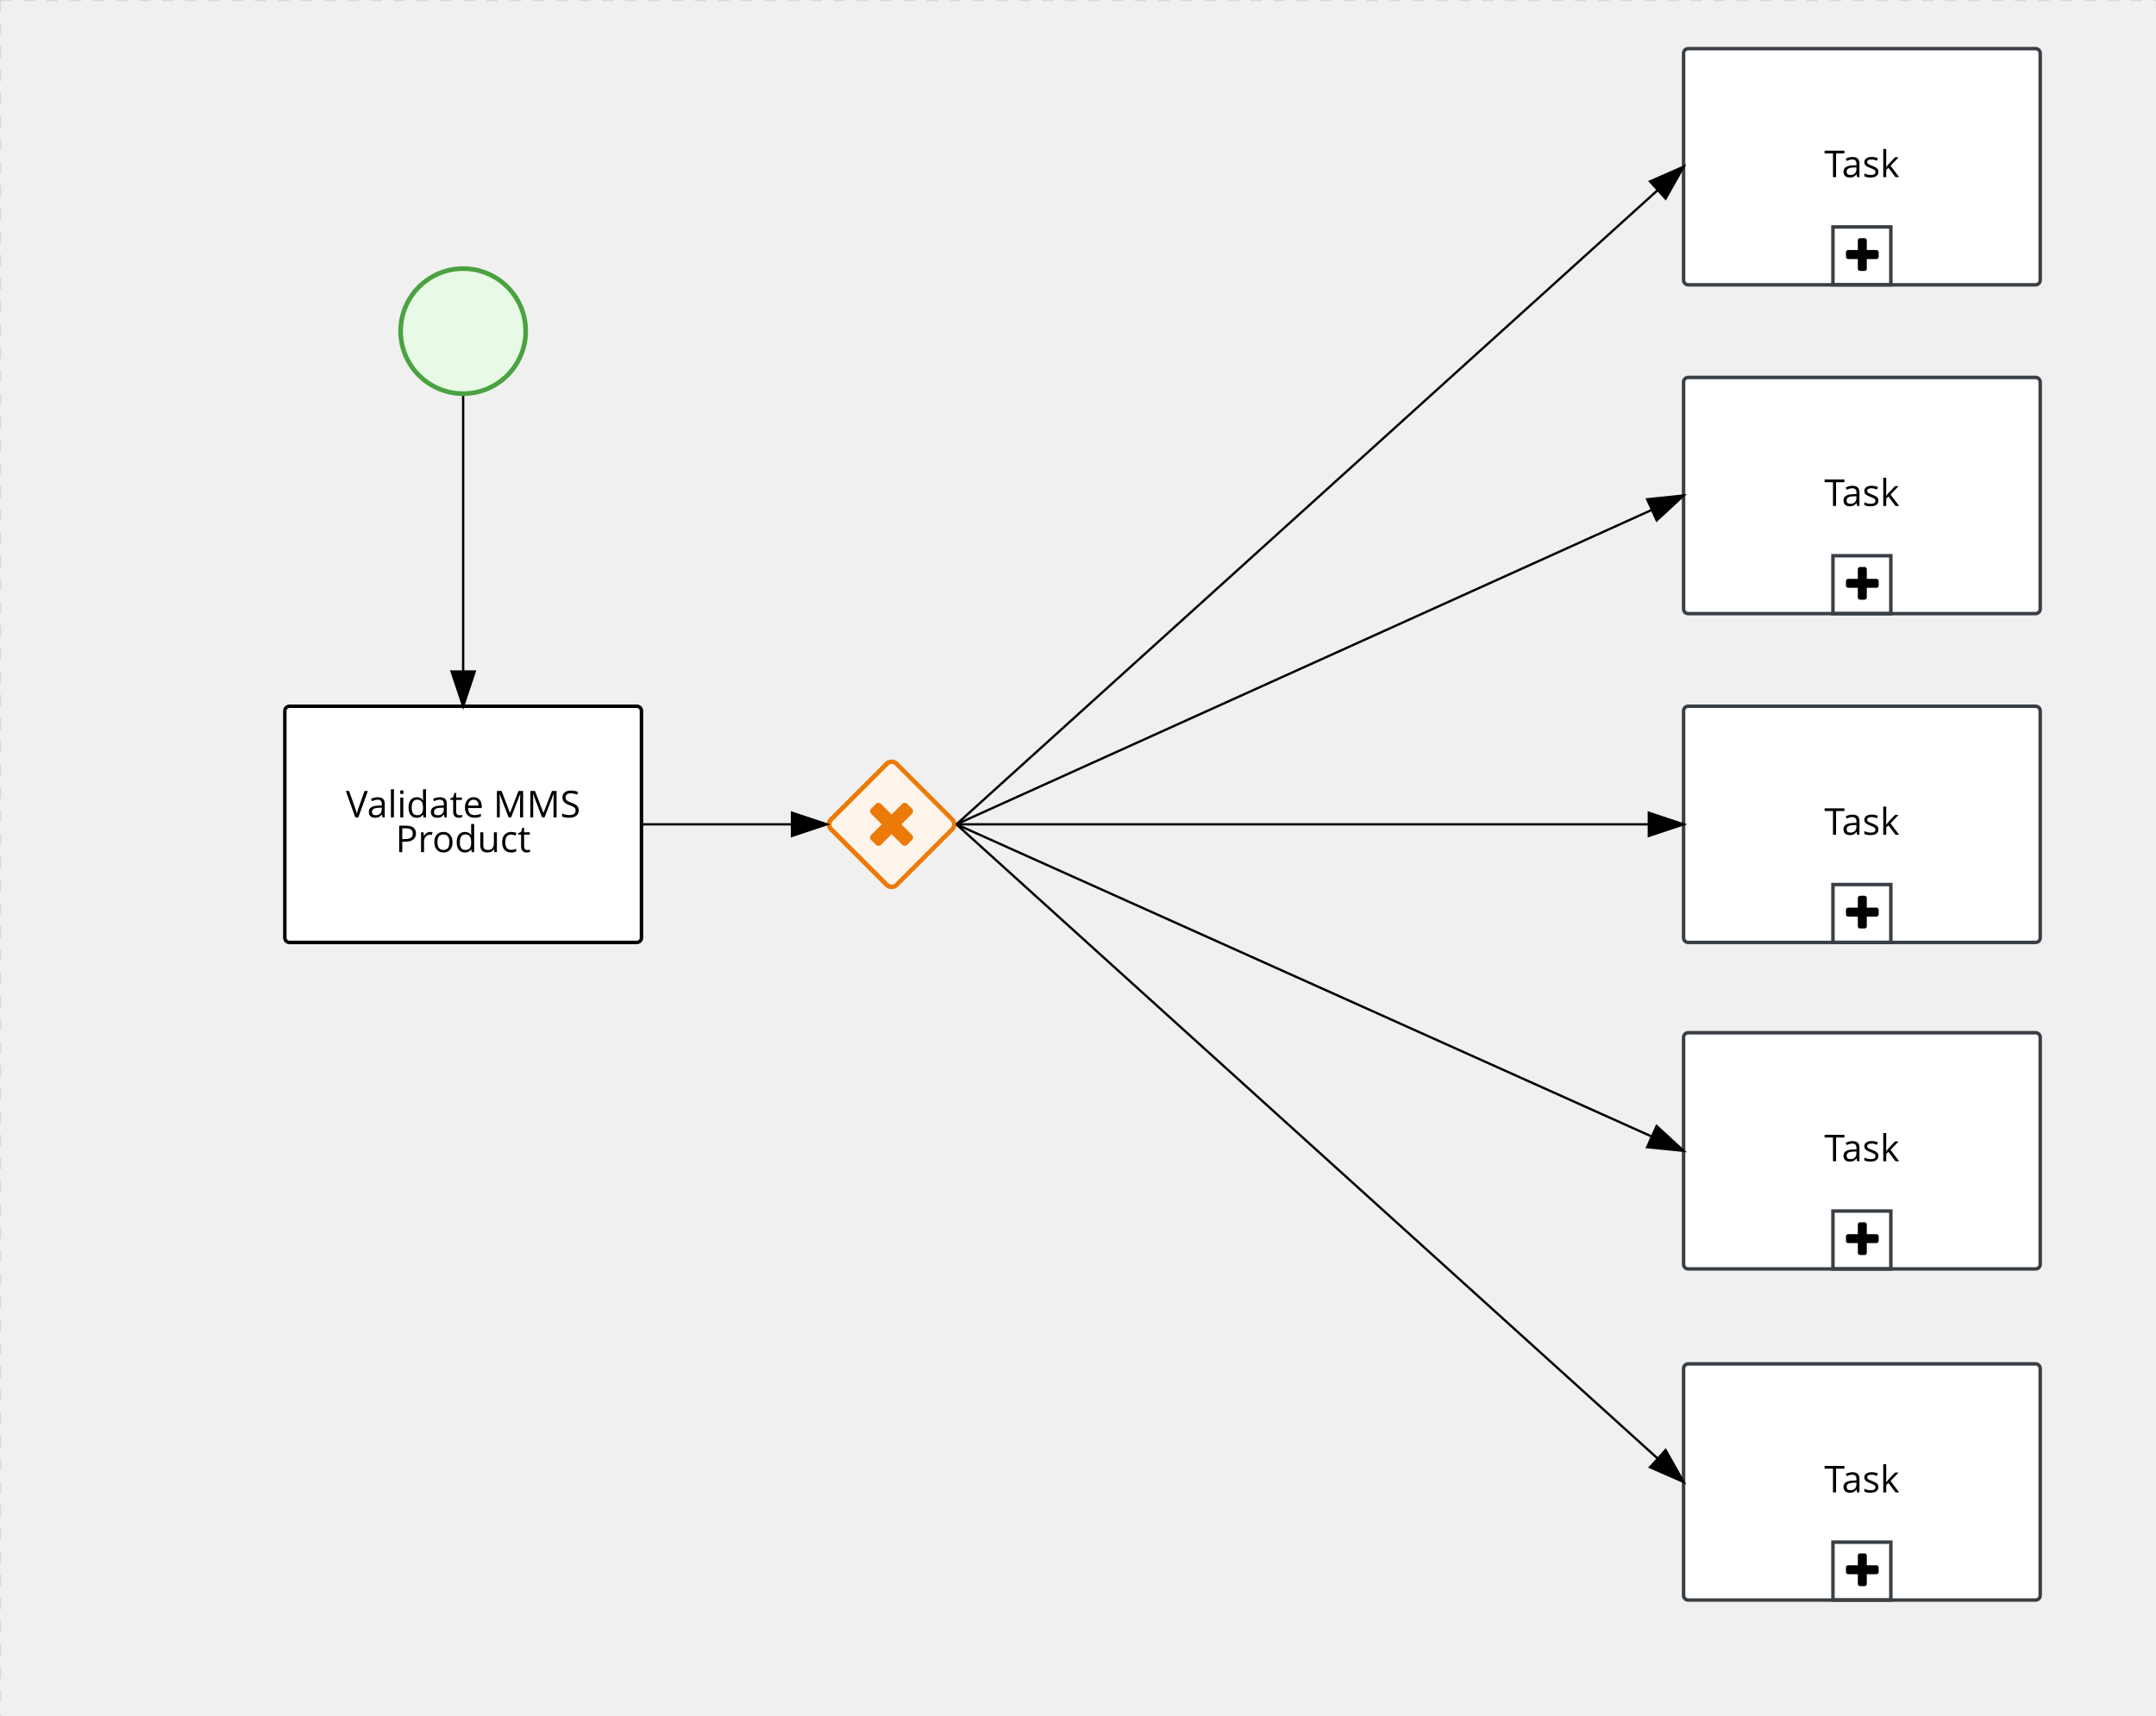
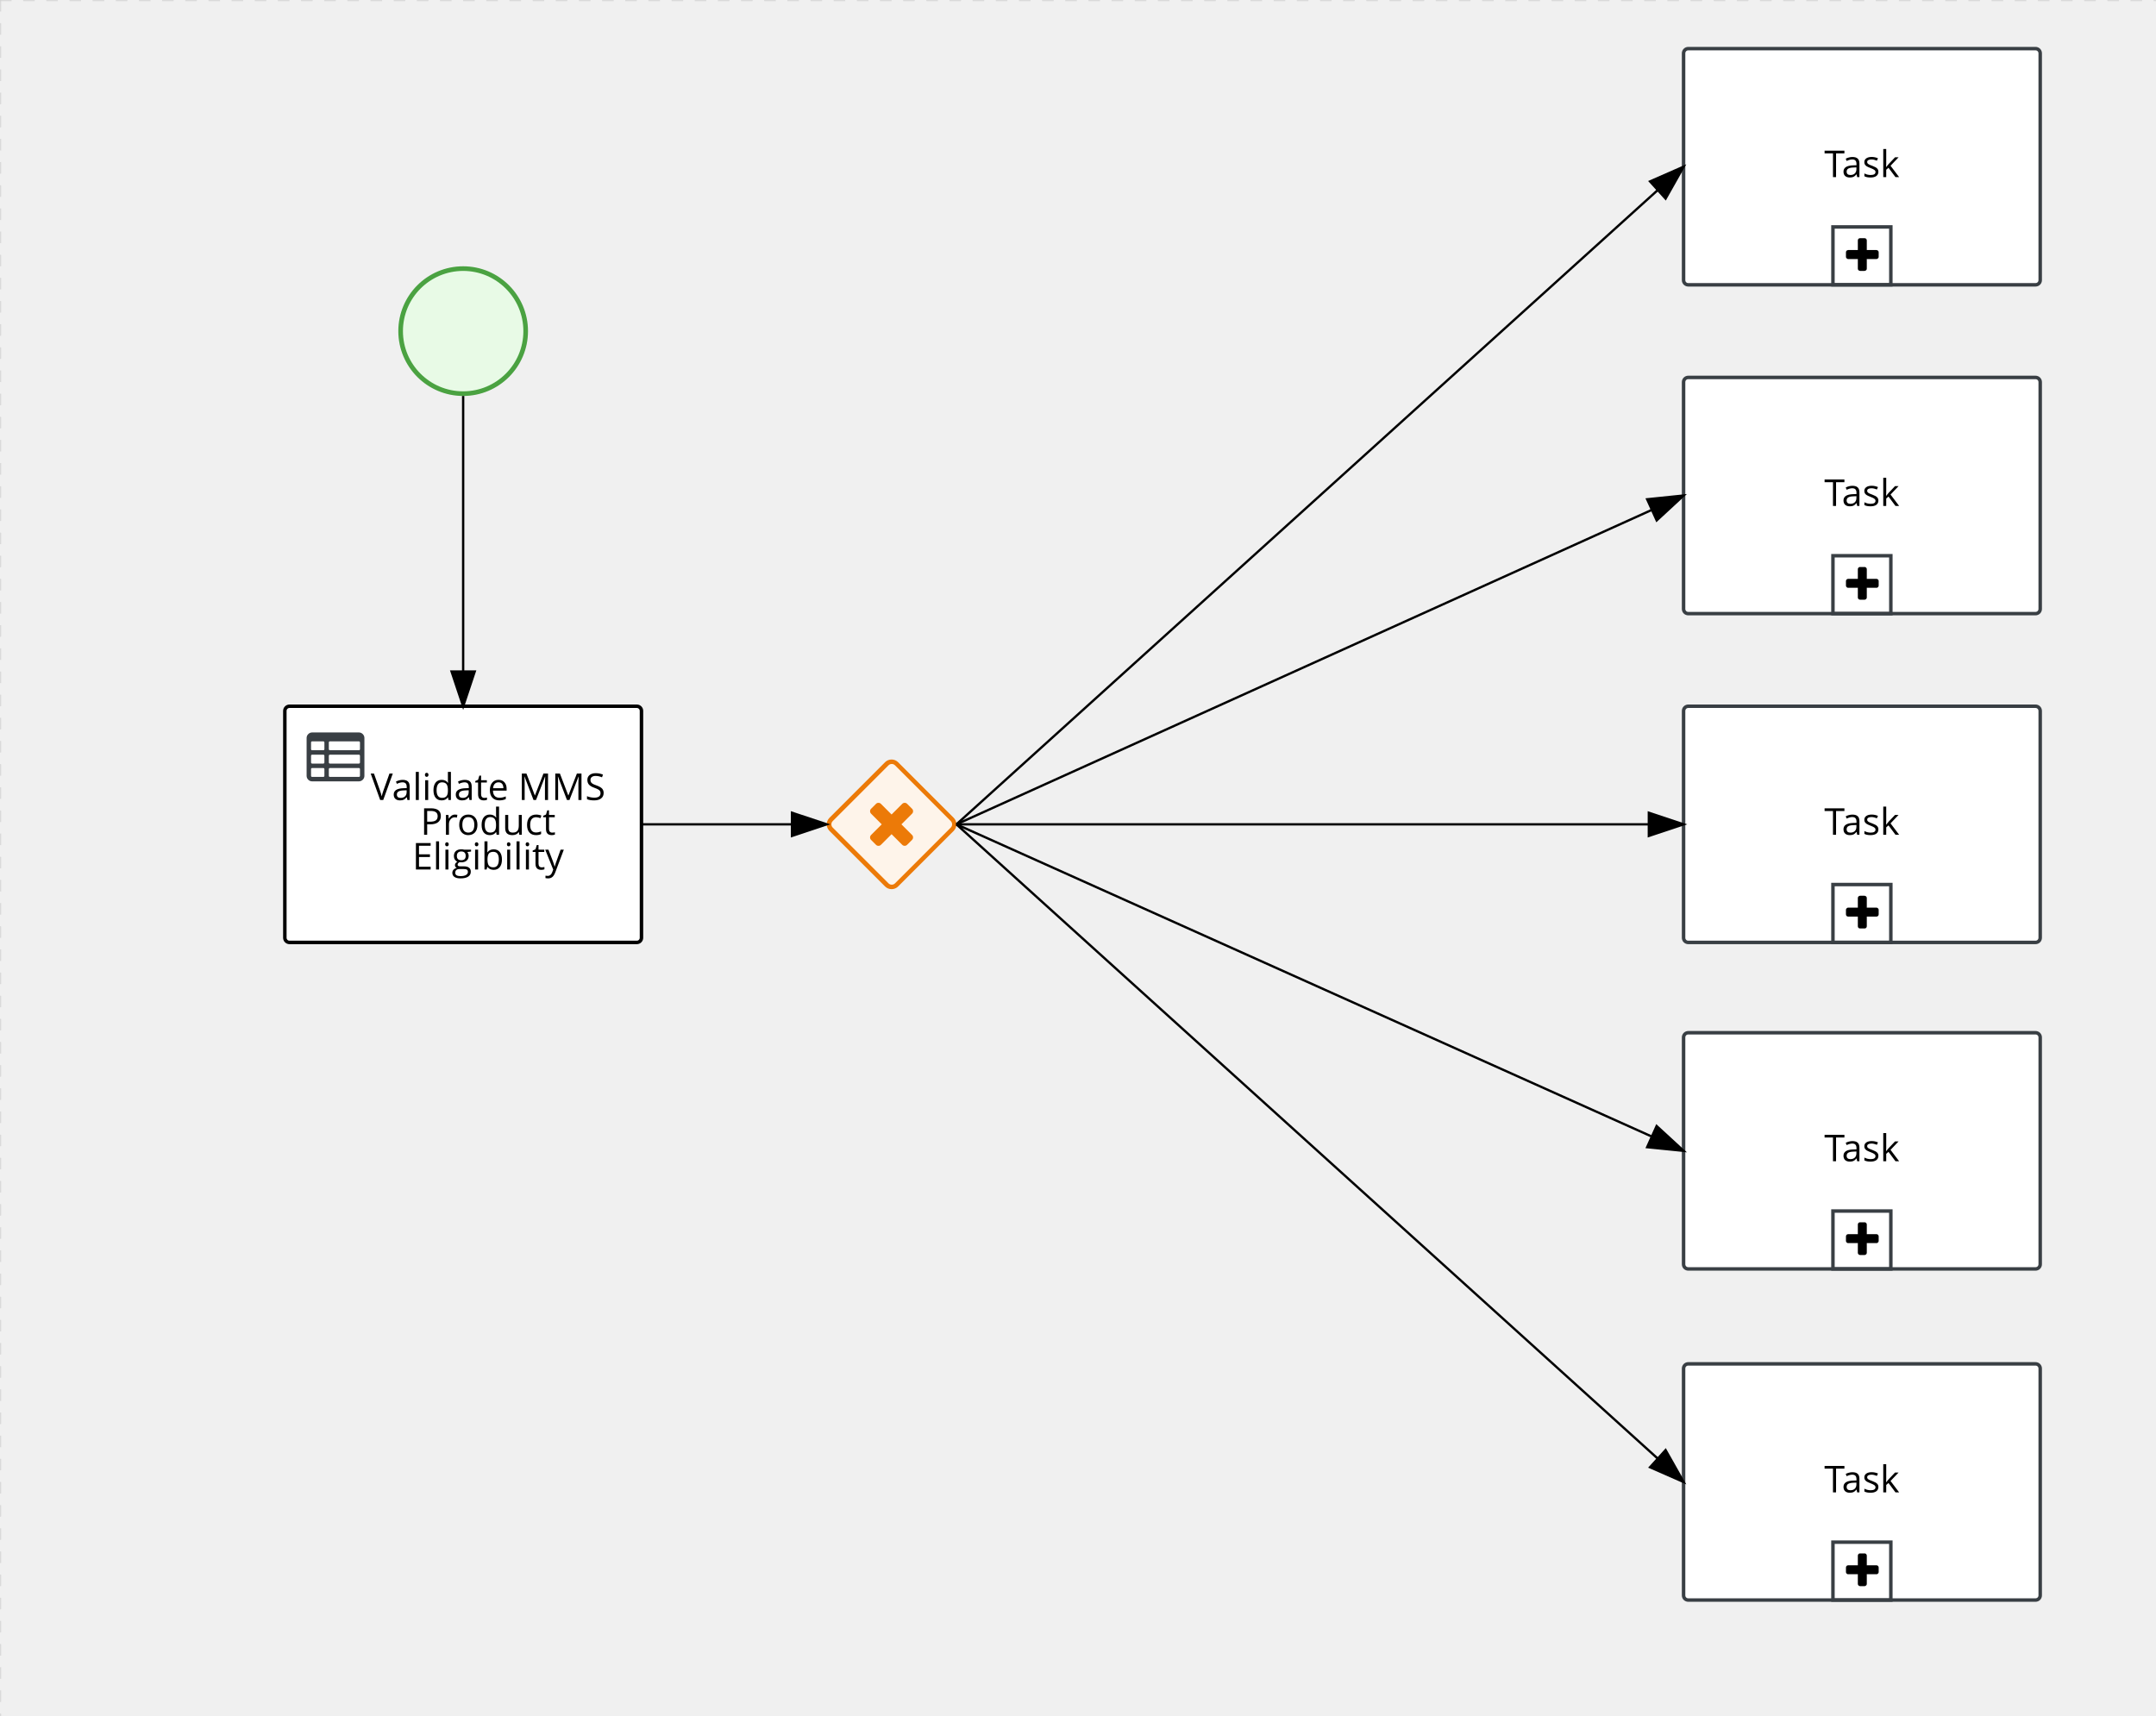
<svg xmlns="http://www.w3.org/2000/svg" version="1.1" width="931" height="741" viewBox="0 0 931 741">
  <defs />
  <g transform="matrix(1,0,0,1,0,0)">
    <g>
      <g>
        <g>
          <path fill="none" stroke="#d3d3d3" paint-order="fill stroke markers" d=" M 0 0 L 1200 0" stroke-miterlimit="10" stroke-opacity="0.8" stroke-dasharray="5" />
        </g>
        <g>
          <path fill="none" stroke="#d3d3d3" paint-order="fill stroke markers" d=" M 0 0 L 0 800" stroke-miterlimit="10" stroke-opacity="0.8" stroke-dasharray="5" />
        </g>
      </g>
      <g id="_A76799DD-3ED7-49B2-B6CB-41794F697E5E" bpmn2nodeid="_A76799DD-3ED7-49B2-B6CB-41794F697E5E" transform="matrix(1,0,0,1,727,589)">
        <g>
          <path fill="none" stroke="none" />
        </g>
        <g transform="matrix(1,0,0,1,0,0)">
          <path fill="#ffffff" stroke="none" id="_A76799DD-3ED7-49B2-B6CB-41794F697E5E?shapeType=BACKGROUND" paint-order="stroke fill markers" d=" M 2 0 L 152 0 L 152 0 A 2 2 0 0 1 154 2 L 154 100 L 154 100 A 2 2 0 0 1 152 102 L 2 102 L 2 102 A 2 2 0 0 1 0 100 L 0 2 L 0 2 A 2 2 0 0 1 2 0 Z" />
        </g>
        <g transform="matrix(1,0,0,1,0,0)">
-           <path fill="none" stroke="rgb(57,63,68)" id="_A76799DD-3ED7-49B2-B6CB-41794F697E5E?shapeType=BORDER&amp;renderType=STROKE" paint-order="fill stroke markers" d=" M 2 0 L 152 0 L 152 0 A 2 2 0 0 1 154 2 L 154 100 L 154 100 A 2 2 0 0 1 152 102 L 2 102 L 2 102 A 2 2 0 0 1 0 100 L 0 2 L 0 2 A 2 2 0 0 1 2 0 Z" stroke-miterlimit="10" stroke-width="1.5" stroke-dasharray="" />
+           <path fill="none" stroke="#393f44" id="_A76799DD-3ED7-49B2-B6CB-41794F697E5E?shapeType=BORDER&amp;renderType=STROKE" paint-order="fill stroke markers" d=" M 2 0 L 152 0 L 152 0 A 2 2 0 0 1 154 2 L 154 100 L 154 100 A 2 2 0 0 1 152 102 L 2 102 L 2 102 A 2 2 0 0 1 0 100 L 0 2 L 0 2 A 2 2 0 0 1 2 0 Z" stroke-miterlimit="10" stroke-width="1.5" stroke-dasharray="" />
        </g>
        <g transform="matrix(1,0,0,1,1.5,11)">
          <g transform="matrix(1,0,0,1,0,0)">
            <g transform="matrix(1,0,0,1,63,66)">
              <path fill="none" stroke="#393f44" id="_A76799DD-3ED7-49B2-B6CB-41794F697E5Eundefined" paint-order="fill stroke markers" d=" M 0 0 L 25 0 L 25 25 L 0 25 L 0 0 Z Z" stroke-miterlimit="10" stroke-width="1.5" stroke-dasharray="" />
            </g>
            <g transform="matrix(0.04,0,0,0.04,68.64,69.6)">
              <path fill="#000000" stroke="#000000" id="_A76799DD-3ED7-49B2-B6CB-41794F697E5Eundefined" paint-order="fill stroke markers" d=" M 0 0 M 352 184 L 352 232 C 352 238.7 349.7 244.3 345 249 C 340.3 253.7 334.7 256 328 256 L 224 256 L 224 360 C 224 366.7 221.7 372.3 217 377 C 212.3 381.7 206.7 384 200 384 L 152 384 C 145.3 384 139.7 381.7 135 377 C 130.3 372.3 128 366.7 128 360 L 128 256 L 24 256 C 17.3 256 11.7 253.7 7 249 C 2.3 244.3 0 238.7 0 232 L 0 184 C 0 177.3 2.3 171.7 7 167 C 11.7 162.3 17.3 160 24 160 L 128 160 L 128 56 C 128 49.3 130.3 43.7 135 39 C 139.7 34.3 145.3 32 152 32 L 200 32 C 206.7 32 212.3 34.3 217 39 C 221.7 43.7 224 49.3 224 56 L 224 160 L 328 160 C 334.7 160 340.3 162.3 345 167 C 349.7 171.7 352 177.3 352 184 Z" stroke-miterlimit="10" stroke-dasharray="" />
            </g>
          </g>
        </g>
        <g transform="matrix(1,0,0,1,13.32,11)">
          <g transform="matrix(1,0,0,1,0,0)">
            <g transform="matrix(1,0,0,1,63,66)">
              <path fill="none" stroke="none" />
            </g>
            <g transform="matrix(0.04,0,0,0.04,68.64,69.6)">
              <path fill="none" stroke="none" />
            </g>
            <g transform="matrix(0.04,0,0,0.04,40.32,71.04)">
              <path fill="none" stroke="none" />
            </g>
            <g transform="matrix(0.04,0,0,0.04,39.36,72)">
              <path fill="none" stroke="none" />
            </g>
          </g>
        </g>
        <g transform="matrix(1,0,0,1,60.75,43.5)">
          <text fill="#000000" stroke="none" font-family="Open Sans" font-size="12pt" font-style="normal" font-weight="normal" text-decoration="normal" x="16.25" y="12" text-anchor="middle" dominant-baseline="alphabetic">Task</text>
        </g>
      </g>
      <g id="_72A694A1-276A-4D4A-A36B-1D5929B8A58D" bpmn2nodeid="_72A694A1-276A-4D4A-A36B-1D5929B8A58D" transform="matrix(1,0,0,1,727,305)">
        <g>
          <path fill="none" stroke="none" />
        </g>
        <g transform="matrix(1,0,0,1,0,0)">
          <path fill="#ffffff" stroke="none" id="_72A694A1-276A-4D4A-A36B-1D5929B8A58D?shapeType=BACKGROUND" paint-order="stroke fill markers" d=" M 2 0 L 152 0 L 152 0 A 2 2 0 0 1 154 2 L 154 100 L 154 100 A 2 2 0 0 1 152 102 L 2 102 L 2 102 A 2 2 0 0 1 0 100 L 0 2 L 0 2 A 2 2 0 0 1 2 0 Z" />
        </g>
        <g transform="matrix(1,0,0,1,0,0)">
-           <path fill="none" stroke="rgb(57,63,68)" id="_72A694A1-276A-4D4A-A36B-1D5929B8A58D?shapeType=BORDER&amp;renderType=STROKE" paint-order="fill stroke markers" d=" M 2 0 L 152 0 L 152 0 A 2 2 0 0 1 154 2 L 154 100 L 154 100 A 2 2 0 0 1 152 102 L 2 102 L 2 102 A 2 2 0 0 1 0 100 L 0 2 L 0 2 A 2 2 0 0 1 2 0 Z" stroke-miterlimit="10" stroke-width="1.5" stroke-dasharray="" />
+           <path fill="none" stroke="#393f44" id="_72A694A1-276A-4D4A-A36B-1D5929B8A58D?shapeType=BORDER&amp;renderType=STROKE" paint-order="fill stroke markers" d=" M 2 0 L 152 0 L 152 0 A 2 2 0 0 1 154 2 L 154 100 L 154 100 A 2 2 0 0 1 152 102 L 2 102 L 2 102 A 2 2 0 0 1 0 100 L 0 2 L 0 2 A 2 2 0 0 1 2 0 Z" stroke-miterlimit="10" stroke-width="1.5" stroke-dasharray="" />
        </g>
        <g transform="matrix(1,0,0,1,1.5,11)">
          <g transform="matrix(1,0,0,1,0,0)">
            <g transform="matrix(1,0,0,1,63,66)">
              <path fill="none" stroke="#393f44" id="_72A694A1-276A-4D4A-A36B-1D5929B8A58Dundefined" paint-order="fill stroke markers" d=" M 0 0 L 25 0 L 25 25 L 0 25 L 0 0 Z Z" stroke-miterlimit="10" stroke-width="1.5" stroke-dasharray="" />
            </g>
            <g transform="matrix(0.04,0,0,0.04,68.64,69.6)">
              <path fill="#000000" stroke="#000000" id="_72A694A1-276A-4D4A-A36B-1D5929B8A58Dundefined" paint-order="fill stroke markers" d=" M 0 0 M 352 184 L 352 232 C 352 238.7 349.7 244.3 345 249 C 340.3 253.7 334.7 256 328 256 L 224 256 L 224 360 C 224 366.7 221.7 372.3 217 377 C 212.3 381.7 206.7 384 200 384 L 152 384 C 145.3 384 139.7 381.7 135 377 C 130.3 372.3 128 366.7 128 360 L 128 256 L 24 256 C 17.3 256 11.7 253.7 7 249 C 2.3 244.3 0 238.7 0 232 L 0 184 C 0 177.3 2.3 171.7 7 167 C 11.7 162.3 17.3 160 24 160 L 128 160 L 128 56 C 128 49.3 130.3 43.7 135 39 C 139.7 34.3 145.3 32 152 32 L 200 32 C 206.7 32 212.3 34.3 217 39 C 221.7 43.7 224 49.3 224 56 L 224 160 L 328 160 C 334.7 160 340.3 162.3 345 167 C 349.7 171.7 352 177.3 352 184 Z" stroke-miterlimit="10" stroke-dasharray="" />
            </g>
          </g>
        </g>
        <g transform="matrix(1,0,0,1,13.32,11)">
          <g transform="matrix(1,0,0,1,0,0)">
            <g transform="matrix(1,0,0,1,63,66)">
              <path fill="none" stroke="none" />
            </g>
            <g transform="matrix(0.04,0,0,0.04,68.64,69.6)">
              <path fill="none" stroke="none" />
            </g>
            <g transform="matrix(0.04,0,0,0.04,40.32,71.04)">
              <path fill="none" stroke="none" />
            </g>
            <g transform="matrix(0.04,0,0,0.04,39.36,72)">
              <path fill="none" stroke="none" />
            </g>
          </g>
        </g>
        <g transform="matrix(1,0,0,1,60.75,43.5)">
          <text fill="#000000" stroke="none" font-family="Open Sans" font-size="12pt" font-style="normal" font-weight="normal" text-decoration="normal" x="16.25" y="12" text-anchor="middle" dominant-baseline="alphabetic">Task</text>
        </g>
      </g>
      <g id="_F65759B2-F271-47D0-9E52-600622DB5DE0" bpmn2nodeid="_F65759B2-F271-47D0-9E52-600622DB5DE0" transform="matrix(1,0,0,1,727,446)">
        <g>
          <path fill="none" stroke="none" />
        </g>
        <g transform="matrix(1,0,0,1,0,0)">
          <path fill="#ffffff" stroke="none" id="_F65759B2-F271-47D0-9E52-600622DB5DE0?shapeType=BACKGROUND" paint-order="stroke fill markers" d=" M 2 0 L 152 0 L 152 0 A 2 2 0 0 1 154 2 L 154 100 L 154 100 A 2 2 0 0 1 152 102 L 2 102 L 2 102 A 2 2 0 0 1 0 100 L 0 2 L 0 2 A 2 2 0 0 1 2 0 Z" />
        </g>
        <g transform="matrix(1,0,0,1,0,0)">
-           <path fill="none" stroke="rgb(57,63,68)" id="_F65759B2-F271-47D0-9E52-600622DB5DE0?shapeType=BORDER&amp;renderType=STROKE" paint-order="fill stroke markers" d=" M 2 0 L 152 0 L 152 0 A 2 2 0 0 1 154 2 L 154 100 L 154 100 A 2 2 0 0 1 152 102 L 2 102 L 2 102 A 2 2 0 0 1 0 100 L 0 2 L 0 2 A 2 2 0 0 1 2 0 Z" stroke-miterlimit="10" stroke-width="1.5" stroke-dasharray="" />
+           <path fill="none" stroke="#393f44" id="_F65759B2-F271-47D0-9E52-600622DB5DE0?shapeType=BORDER&amp;renderType=STROKE" paint-order="fill stroke markers" d=" M 2 0 L 152 0 L 152 0 A 2 2 0 0 1 154 2 L 154 100 L 154 100 A 2 2 0 0 1 152 102 L 2 102 L 2 102 A 2 2 0 0 1 0 100 L 0 2 L 0 2 A 2 2 0 0 1 2 0 Z" stroke-miterlimit="10" stroke-width="1.5" stroke-dasharray="" />
        </g>
        <g transform="matrix(1,0,0,1,1.5,11)">
          <g transform="matrix(1,0,0,1,0,0)">
            <g transform="matrix(1,0,0,1,63,66)">
              <path fill="none" stroke="#393f44" id="_F65759B2-F271-47D0-9E52-600622DB5DE0undefined" paint-order="fill stroke markers" d=" M 0 0 L 25 0 L 25 25 L 0 25 L 0 0 Z Z" stroke-miterlimit="10" stroke-width="1.5" stroke-dasharray="" />
            </g>
            <g transform="matrix(0.04,0,0,0.04,68.64,69.6)">
              <path fill="#000000" stroke="#000000" id="_F65759B2-F271-47D0-9E52-600622DB5DE0undefined" paint-order="fill stroke markers" d=" M 0 0 M 352 184 L 352 232 C 352 238.7 349.7 244.3 345 249 C 340.3 253.7 334.7 256 328 256 L 224 256 L 224 360 C 224 366.7 221.7 372.3 217 377 C 212.3 381.7 206.7 384 200 384 L 152 384 C 145.3 384 139.7 381.7 135 377 C 130.3 372.3 128 366.7 128 360 L 128 256 L 24 256 C 17.3 256 11.7 253.7 7 249 C 2.3 244.3 0 238.7 0 232 L 0 184 C 0 177.3 2.3 171.7 7 167 C 11.7 162.3 17.3 160 24 160 L 128 160 L 128 56 C 128 49.3 130.3 43.7 135 39 C 139.7 34.3 145.3 32 152 32 L 200 32 C 206.7 32 212.3 34.3 217 39 C 221.7 43.7 224 49.3 224 56 L 224 160 L 328 160 C 334.7 160 340.3 162.3 345 167 C 349.7 171.7 352 177.3 352 184 Z" stroke-miterlimit="10" stroke-dasharray="" />
            </g>
          </g>
        </g>
        <g transform="matrix(1,0,0,1,13.32,11)">
          <g transform="matrix(1,0,0,1,0,0)">
            <g transform="matrix(1,0,0,1,63,66)">
              <path fill="none" stroke="none" />
            </g>
            <g transform="matrix(0.04,0,0,0.04,68.64,69.6)">
              <path fill="none" stroke="none" />
            </g>
            <g transform="matrix(0.04,0,0,0.04,40.32,71.04)">
              <path fill="none" stroke="none" />
            </g>
            <g transform="matrix(0.04,0,0,0.04,39.36,72)">
              <path fill="none" stroke="none" />
            </g>
          </g>
        </g>
        <g transform="matrix(1,0,0,1,60.75,43.5)">
          <text fill="#000000" stroke="none" font-family="Open Sans" font-size="12pt" font-style="normal" font-weight="normal" text-decoration="normal" x="16.25" y="12" text-anchor="middle" dominant-baseline="alphabetic">Task</text>
        </g>
      </g>
      <g id="_E17C8DEE-B1FB-4815-B3DA-DA69C2064B5B" bpmn2nodeid="_E17C8DEE-B1FB-4815-B3DA-DA69C2064B5B" transform="matrix(1,0,0,1,727,21)">
        <g>
          <path fill="none" stroke="none" />
        </g>
        <g transform="matrix(1,0,0,1,0,0)">
          <path fill="#ffffff" stroke="none" id="_E17C8DEE-B1FB-4815-B3DA-DA69C2064B5B?shapeType=BACKGROUND" paint-order="stroke fill markers" d=" M 2 0 L 152 0 L 152 0 A 2 2 0 0 1 154 2 L 154 100 L 154 100 A 2 2 0 0 1 152 102 L 2 102 L 2 102 A 2 2 0 0 1 0 100 L 0 2 L 0 2 A 2 2 0 0 1 2 0 Z" />
        </g>
        <g transform="matrix(1,0,0,1,0,0)">
-           <path fill="none" stroke="rgb(57,63,68)" id="_E17C8DEE-B1FB-4815-B3DA-DA69C2064B5B?shapeType=BORDER&amp;renderType=STROKE" paint-order="fill stroke markers" d=" M 2 0 L 152 0 L 152 0 A 2 2 0 0 1 154 2 L 154 100 L 154 100 A 2 2 0 0 1 152 102 L 2 102 L 2 102 A 2 2 0 0 1 0 100 L 0 2 L 0 2 A 2 2 0 0 1 2 0 Z" stroke-miterlimit="10" stroke-width="1.5" stroke-dasharray="" />
+           <path fill="none" stroke="#393f44" id="_E17C8DEE-B1FB-4815-B3DA-DA69C2064B5B?shapeType=BORDER&amp;renderType=STROKE" paint-order="fill stroke markers" d=" M 2 0 L 152 0 L 152 0 A 2 2 0 0 1 154 2 L 154 100 L 154 100 A 2 2 0 0 1 152 102 L 2 102 L 2 102 A 2 2 0 0 1 0 100 L 0 2 L 0 2 A 2 2 0 0 1 2 0 Z" stroke-miterlimit="10" stroke-width="1.5" stroke-dasharray="" />
        </g>
        <g transform="matrix(1,0,0,1,1.5,11)">
          <g transform="matrix(1,0,0,1,0,0)">
            <g transform="matrix(1,0,0,1,63,66)">
              <path fill="none" stroke="#393f44" id="_E17C8DEE-B1FB-4815-B3DA-DA69C2064B5Bundefined" paint-order="fill stroke markers" d=" M 0 0 L 25 0 L 25 25 L 0 25 L 0 0 Z Z" stroke-miterlimit="10" stroke-width="1.5" stroke-dasharray="" />
            </g>
            <g transform="matrix(0.04,0,0,0.04,68.64,69.6)">
              <path fill="#000000" stroke="#000000" id="_E17C8DEE-B1FB-4815-B3DA-DA69C2064B5Bundefined" paint-order="fill stroke markers" d=" M 0 0 M 352 184 L 352 232 C 352 238.7 349.7 244.3 345 249 C 340.3 253.7 334.7 256 328 256 L 224 256 L 224 360 C 224 366.7 221.7 372.3 217 377 C 212.3 381.7 206.7 384 200 384 L 152 384 C 145.3 384 139.7 381.7 135 377 C 130.3 372.3 128 366.7 128 360 L 128 256 L 24 256 C 17.3 256 11.7 253.7 7 249 C 2.3 244.3 0 238.7 0 232 L 0 184 C 0 177.3 2.3 171.7 7 167 C 11.7 162.3 17.3 160 24 160 L 128 160 L 128 56 C 128 49.3 130.3 43.7 135 39 C 139.7 34.3 145.3 32 152 32 L 200 32 C 206.7 32 212.3 34.3 217 39 C 221.7 43.7 224 49.3 224 56 L 224 160 L 328 160 C 334.7 160 340.3 162.3 345 167 C 349.7 171.7 352 177.3 352 184 Z" stroke-miterlimit="10" stroke-dasharray="" />
            </g>
          </g>
        </g>
        <g transform="matrix(1,0,0,1,13.32,11)">
          <g transform="matrix(1,0,0,1,0,0)">
            <g transform="matrix(1,0,0,1,63,66)">
              <path fill="none" stroke="none" />
            </g>
            <g transform="matrix(0.04,0,0,0.04,68.64,69.6)">
              <path fill="none" stroke="none" />
            </g>
            <g transform="matrix(0.04,0,0,0.04,40.32,71.04)">
              <path fill="none" stroke="none" />
            </g>
            <g transform="matrix(0.04,0,0,0.04,39.36,72)">
              <path fill="none" stroke="none" />
            </g>
          </g>
        </g>
        <g transform="matrix(1,0,0,1,60.75,43.5)">
          <text fill="#000000" stroke="none" font-family="Open Sans" font-size="12pt" font-style="normal" font-weight="normal" text-decoration="normal" x="16.25" y="12" text-anchor="middle" dominant-baseline="alphabetic">Task</text>
        </g>
      </g>
      <g id="_DD944437-5A6E-4C4F-B95D-718443E29EF8" bpmn2nodeid="_DD944437-5A6E-4C4F-B95D-718443E29EF8" transform="matrix(1,0,0,1,727,163)">
        <g>
          <path fill="none" stroke="none" />
        </g>
        <g transform="matrix(1,0,0,1,0,0)">
          <path fill="#ffffff" stroke="none" id="_DD944437-5A6E-4C4F-B95D-718443E29EF8?shapeType=BACKGROUND" paint-order="stroke fill markers" d=" M 2 0 L 152 0 L 152 0 A 2 2 0 0 1 154 2 L 154 100 L 154 100 A 2 2 0 0 1 152 102 L 2 102 L 2 102 A 2 2 0 0 1 0 100 L 0 2 L 0 2 A 2 2 0 0 1 2 0 Z" />
        </g>
        <g transform="matrix(1,0,0,1,0,0)">
-           <path fill="none" stroke="rgb(57,63,68)" id="_DD944437-5A6E-4C4F-B95D-718443E29EF8?shapeType=BORDER&amp;renderType=STROKE" paint-order="fill stroke markers" d=" M 2 0 L 152 0 L 152 0 A 2 2 0 0 1 154 2 L 154 100 L 154 100 A 2 2 0 0 1 152 102 L 2 102 L 2 102 A 2 2 0 0 1 0 100 L 0 2 L 0 2 A 2 2 0 0 1 2 0 Z" stroke-miterlimit="10" stroke-width="1.5" stroke-dasharray="" />
+           <path fill="none" stroke="#393f44" id="_DD944437-5A6E-4C4F-B95D-718443E29EF8?shapeType=BORDER&amp;renderType=STROKE" paint-order="fill stroke markers" d=" M 2 0 L 152 0 L 152 0 A 2 2 0 0 1 154 2 L 154 100 L 154 100 A 2 2 0 0 1 152 102 L 2 102 L 2 102 A 2 2 0 0 1 0 100 L 0 2 L 0 2 A 2 2 0 0 1 2 0 Z" stroke-miterlimit="10" stroke-width="1.5" stroke-dasharray="" />
        </g>
        <g transform="matrix(1,0,0,1,1.5,11)">
          <g transform="matrix(1,0,0,1,0,0)">
            <g transform="matrix(1,0,0,1,63,66)">
              <path fill="none" stroke="#393f44" id="_DD944437-5A6E-4C4F-B95D-718443E29EF8undefined" paint-order="fill stroke markers" d=" M 0 0 L 25 0 L 25 25 L 0 25 L 0 0 Z Z" stroke-miterlimit="10" stroke-width="1.5" stroke-dasharray="" />
            </g>
            <g transform="matrix(0.04,0,0,0.04,68.64,69.6)">
              <path fill="#000000" stroke="#000000" id="_DD944437-5A6E-4C4F-B95D-718443E29EF8undefined" paint-order="fill stroke markers" d=" M 0 0 M 352 184 L 352 232 C 352 238.7 349.7 244.3 345 249 C 340.3 253.7 334.7 256 328 256 L 224 256 L 224 360 C 224 366.7 221.7 372.3 217 377 C 212.3 381.7 206.7 384 200 384 L 152 384 C 145.3 384 139.7 381.7 135 377 C 130.3 372.3 128 366.7 128 360 L 128 256 L 24 256 C 17.3 256 11.7 253.7 7 249 C 2.3 244.3 0 238.7 0 232 L 0 184 C 0 177.3 2.3 171.7 7 167 C 11.7 162.3 17.3 160 24 160 L 128 160 L 128 56 C 128 49.3 130.3 43.7 135 39 C 139.7 34.3 145.3 32 152 32 L 200 32 C 206.7 32 212.3 34.3 217 39 C 221.7 43.7 224 49.3 224 56 L 224 160 L 328 160 C 334.7 160 340.3 162.3 345 167 C 349.7 171.7 352 177.3 352 184 Z" stroke-miterlimit="10" stroke-dasharray="" />
            </g>
          </g>
        </g>
        <g transform="matrix(1,0,0,1,13.32,11)">
          <g transform="matrix(1,0,0,1,0,0)">
            <g transform="matrix(1,0,0,1,63,66)">
              <path fill="none" stroke="none" />
            </g>
            <g transform="matrix(0.04,0,0,0.04,68.64,69.6)">
              <path fill="none" stroke="none" />
            </g>
            <g transform="matrix(0.04,0,0,0.04,40.32,71.04)">
              <path fill="none" stroke="none" />
            </g>
            <g transform="matrix(0.04,0,0,0.04,39.36,72)">
              <path fill="none" stroke="none" />
            </g>
          </g>
        </g>
        <g transform="matrix(1,0,0,1,60.75,43.5)">
          <text fill="#000000" stroke="none" font-family="Open Sans" font-size="12pt" font-style="normal" font-weight="normal" text-decoration="normal" x="16.25" y="12" text-anchor="middle" dominant-baseline="alphabetic">Task</text>
-         </g>
-       </g>
-       <g id="_E49FADFE-7FA1-484B-80E2-FA06F971635C" bpmn2nodeid="_E49FADFE-7FA1-484B-80E2-FA06F971635C" transform="matrix(1,0,0,1,123,305)">
-         <g>
-           <path fill="none" stroke="none" />
-         </g>
-         <g transform="matrix(1,0,0,1,0,0)">
-           <path fill="#ffffff" stroke="none" id="_E49FADFE-7FA1-484B-80E2-FA06F971635C?shapeType=BACKGROUND" paint-order="stroke fill markers" d=" M 2 0 L 152 0 L 152 0 A 2 2 0 0 1 154 2 L 154 100 L 154 100 A 2 2 0 0 1 152 102 L 2 102 L 2 102 A 2 2 0 0 1 0 100 L 0 2 L 0 2 A 2 2 0 0 1 2 0 Z" />
-         </g>
-         <g transform="matrix(1,0,0,1,0,0)">
-           <path fill="none" stroke="rgb(0,0,0)" id="_E49FADFE-7FA1-484B-80E2-FA06F971635C?shapeType=BORDER&amp;renderType=STROKE" paint-order="fill stroke markers" d=" M 2 0 L 152 0 L 152 0 A 2 2 0 0 1 154 2 L 154 100 L 154 100 A 2 2 0 0 1 152 102 L 2 102 L 2 102 A 2 2 0 0 1 0 100 L 0 2 L 0 2 A 2 2 0 0 1 2 0 Z" stroke-miterlimit="10" stroke-width="1.5" stroke-dasharray="" />
-         </g>
-         <g transform="matrix(1,0,0,1,24.24609,36)">
-           <text fill="#000000" stroke="none" font-family="Open Sans" font-size="12pt" font-style="normal" font-weight="normal" text-decoration="normal" x="52.754" y="12" text-anchor="middle" dominant-baseline="alphabetic">Validate MMS </text>
-           <text fill="#000000" stroke="none" font-family="Open Sans" font-size="12pt" font-style="normal" font-weight="normal" text-decoration="normal" x="52.754" y="27" text-anchor="middle" dominant-baseline="alphabetic">     Product      </text>
        </g>
      </g>
      <g id="_1EEB6DE2-0E7D-45DA-ADD0-10F76B710CCC" bpmn2nodeid="_1EEB6DE2-0E7D-45DA-ADD0-10F76B710CCC" transform="matrix(1,0,0,1,172,115)">
        <g>
          <path fill="none" stroke="none" />
        </g>
        <g transform="matrix(0.125,0,0,0.125,0,0)">
          <g transform="matrix(1,0,0,1,0,0)">
            <path fill="#e8fae6" stroke="none" id="_1EEB6DE2-0E7D-45DA-ADD0-10F76B710CCC?shapeType=BACKGROUND" paint-order="stroke fill markers" d=" M 0 0 M 444 224 C 444 263.9 434.2 300.8 414.4 334.5 C 394.7 368.2 368 394.9 334.4 414.5 C 300.8 434.1 263.9 444 224 444 C 184.1 444 147.2 434.2 113.5 414.4 C 79.8 394.7 53.1 368 33.5 334.4 C 13.9 300.8 4 263.9 4 224 C 4 184.1 13.8 147.2 33.6 113.5 C 53.4 79.8 80.1 53.1 113.6 33.5 C 147.1 13.9 184.1 4 224 4 C 263.9 4 300.8 13.8 334.5 33.6 C 368.2 53.4 394.9 80.1 414.5 113.6 C 434.1 147.1 444 184.1 444 224 Z" />
          </g>
          <g>
            <g transform="matrix(1,0,0,1,0,0)">
              <g transform="matrix(1,0,0,1,0,0)">
                <path fill="rgb(74,162,65)" stroke="none" id="_1EEB6DE2-0E7D-45DA-ADD0-10F76B710CCC?shapeType=BORDER&amp;renderType=FILL" paint-order="stroke fill markers" d=" M 0 0 M 224 0 C 100.3 0 0 100.3 0 224 C 0 347.7 100.3 448 224 448 C 347.7 448 448 347.7 448 224 C 448 100.3 347.7 0 224 0 Z M 0 0 M 224 432 C 109.1 432 16 338.9 16 224 C 16 109.1 109.1 16 224 16 C 338.9 16 432 109.1 432 224 C 432 338.9 338.9 432 224 432 Z" />
              </g>
            </g>
          </g>
        </g>
        <g transform="matrix(1,0,0,1,28,61)" />
      </g>
      <g id="_6D9BF764-7BC5-43BF-A105-0A907C5B68FB" bpmn2nodeid="_6D9BF764-7BC5-43BF-A105-0A907C5B68FB" transform="matrix(1,0,0,1,357,328)">
        <g>
          <path fill="none" stroke="none" />
        </g>
        <g transform="matrix(0.125,0,0,0.125,0,0)">
          <g transform="matrix(1,0,0,1,0,0)">
            <path fill="#fef4ea" stroke="none" id="_6D9BF764-7BC5-43BF-A105-0A907C5B68FB?shapeType=BACKGROUND" paint-order="stroke fill markers" d=" M 0 0 M 224.4 4.3 C 216.4 4.3 208.4 7.3 202.3 13.4 L 13.5 202.2 C 1.3 214.4 1.3 234.2 13.5 246.4 L 202.2 435.1 C 208.3 441.2 216.4 444.2 224.3 444.2 C 232.2 444.2 240.3 441.2 246.4 435.1 L 435.1 246.4 C 447.3 234.2 447.3 214.4 435.1 202.2 L 246.5 13.4 C 240.4 7.3 232.4 4.3 224.4 4.3 L 224.4 4.3 Z" />
          </g>
          <g>
            <g transform="matrix(1,0,0,1,0,0)">
              <g transform="matrix(1,0,0,1,0,0)">
                <path fill="rgb(236,122,8)" stroke="none" id="_6D9BF764-7BC5-43BF-A105-0A907C5B68FB?shapeType=BORDER&amp;renderType=FILL" paint-order="stroke fill markers" d=" M 0 0 M 20.8 212.7 L 213.3 20.2 C 219.6 13.9 229.7 13.9 235.9 20.2 L 428.4 212.7 C 434.7 219 434.7 229.1 428.4 235.3 L 235.9 427.8 C 229.6 434.1 219.5 434.1 213.3 427.8 L 20.8 235.3 C 14.5 229.1 14.5 218.9 20.8 212.7 L 20.8 212.7 Z M 0 0 M 0 224 C 0 232.1 3.1 240.3 9.3 246.5 L 201.5 438.7 C 213.9 451.1 234.1 451.1 246.5 438.7 L 438.7 246.5 C 444.9 240.3 448 232.1 448 224 C 448 215.9 444.9 207.7 438.7 201.5 L 246.5 9.3 C 234.1 -3.1 213.9 -3.1 201.5 9.3 L 9.3 201.5 C 3.1 207.7 0 215.9 0 224 L 0 224 Z" />
              </g>
            </g>
          </g>
          <g>
            <g transform="matrix(1,0,0,1,0,0)">
              <g transform="matrix(1,0,0,1,0,0)">
                <path fill="#ec7a08" stroke="none" id="_6D9BF764-7BC5-43BF-A105-0A907C5B68FBundefined" paint-order="stroke fill markers" d=" M 0 0 M 298.2 269.2 C 298.2 272.6 297.1 275.3 294.7 277.7 L 277.7 294.7 C 275.3 297.1 272.6 298.2 269.2 298.2 C 265.8 298.2 263.1 297.1 260.7 294.7 L 224 258 L 187.2 294.8 C 184.8 297.2 182.1 298.3 178.7 298.3 C 175.3 298.3 172.6 297.2 170.2 294.8 L 153.2 277.8 C 150.8 275.4 149.7 272.7 149.7 269.3 C 149.7 265.9 150.8 263.2 153.2 260.8 L 190 224 L 153.2 187.2 C 150.8 184.8 149.7 182 149.7 178.7 C 149.7 175.3 150.8 172.5 153.2 170.2 L 170.2 153.2 C 172.6 150.8 175.3 149.7 178.7 149.7 C 182.1 149.7 184.8 150.8 187.2 153.2 L 224 190 L 260.8 153.2 C 263.2 150.8 265.9 149.7 269.3 149.7 C 272.7 149.7 275.4 150.8 277.8 153.2 L 294.8 170.2 C 297.2 172.5 298.3 175.3 298.3 178.7 C 298.3 182 297.2 184.8 294.8 187.2 L 258 224 L 294.8 260.8 C 297.1 263.1 298.2 265.9 298.2 269.2 Z" />
              </g>
            </g>
          </g>
        </g>
        <g transform="matrix(1,0,0,1,28,61)" />
      </g>
-       <g id="_BF479B13-8E54-4DE4-90D3-F3C8C957838D" bpmn2nodeid="_BF479B13-8E54-4DE4-90D3-F3C8C957838D" transform="matrix(1,0,0,1,0,0)">
-         <g>
-           <path fill="none" stroke="rgb(0,0,0)" paint-order="fill stroke markers" d=" M 200 171 L 200 290" stroke-miterlimit="10" stroke-dasharray="" />
-         </g>
-         <g transform="matrix(1,0,0,1,200,171)" />
-         <g transform="matrix(-1,1.2246467991473532e-16,-1.2246467991473532e-16,-1,205,305)">
-           <path fill="rgb(0,0,0)" stroke="rgb(0,0,0)" paint-order="fill stroke markers" d=" M 10 15 L 0 15 L 5 0 Z" stroke-miterlimit="10" stroke-dasharray="" />
-         </g>
-         <g transform="matrix(1,0,0,1,210,238)" />
-       </g>
-       <g id="_D6EF08BE-2AEC-4D44-BC7E-3C5F962749DA" bpmn2nodeid="_D6EF08BE-2AEC-4D44-BC7E-3C5F962749DA" transform="matrix(1,0,0,1,0,0)">
-         <g>
-           <path fill="none" stroke="rgb(0,0,0)" paint-order="fill stroke markers" d=" M 277 356 L 342 356" stroke-miterlimit="10" stroke-dasharray="" />
-         </g>
-         <g transform="matrix(1,0,0,1,277,356)" />
-         <g transform="matrix(6.123233995736766e-17,1,-1,6.123233995736766e-17,357,351)">
-           <path fill="rgb(0,0,0)" stroke="rgb(0,0,0)" paint-order="fill stroke markers" d=" M 10 15 L 0 15 L 5 0 Z" stroke-miterlimit="10" stroke-dasharray="" />
-         </g>
-         <g transform="matrix(1,0,0,1,277,346)" />
-       </g>
-       <g id="_424C7072-2A9A-4B3F-A734-5F87F5B6A74E" bpmn2nodeid="_424C7072-2A9A-4B3F-A734-5F87F5B6A74E" transform="matrix(1,0,0,1,0,0)">
-         <g>
-           <path fill="none" stroke="rgb(0,0,0)" paint-order="fill stroke markers" d=" M 413 356 L 715.875 82.062" stroke-miterlimit="10" stroke-dasharray="" />
+       <g id="_62C19D14-2725-4989-BC6B-E99D88A4BCE3" bpmn2nodeid="_62C19D14-2725-4989-BC6B-E99D88A4BCE3">
+         <g>
+           <path fill="none" stroke="#000000" paint-order="fill stroke markers" d=" M 413 356 L 713.333 220.181" stroke-miterlimit="10" stroke-dasharray="" />
+         </g>
+         <g transform="matrix(1,0,0,1,413,356)" />
+         <g transform="matrix(0.4120532,0.9111598,-0.9111598,0.4120532,724.9397,209.4442)">
+           <path fill="#000000" stroke="#000000" paint-order="fill stroke markers" d=" M 10 15 L 0 15 L 5 0 Z" stroke-miterlimit="10" stroke-dasharray="" />
+         </g>
+         <g transform="matrix(1,0,0,1,483.0046,275.8884)" />
+       </g>
+       <g id="_5C95B5F7-B483-4434-8E37-0D0B9C971A2B" bpmn2nodeid="_5C95B5F7-B483-4434-8E37-0D0B9C971A2B">
+         <g>
+           <path fill="none" stroke="#000000" paint-order="fill stroke markers" d=" M 413 356 L 715.875 629.938" stroke-miterlimit="10" stroke-dasharray="" />
+         </g>
+         <g transform="matrix(1,0,0,1,413,356)" />
+         <g transform="matrix(-0.6707896,0.7416477,-0.7416477,-0.6707896,730.3539,636.2918)">
+           <path fill="#000000" stroke="#000000" paint-order="fill stroke markers" d=" M 10 15 L 0 15 L 5 0 Z" stroke-miterlimit="10" stroke-dasharray="" />
+         </g>
+         <g transform="matrix(1,0,0,1,502.5431,490.5835)" />
+       </g>
+       <g id="_1E83C64C-86AD-431E-B3FB-50EA29AA6065" bpmn2nodeid="_1E83C64C-86AD-431E-B3FB-50EA29AA6065">
+         <g>
+           <path fill="none" stroke="#000000" paint-order="fill stroke markers" d=" M 413 356 L 713.316 490.855" stroke-miterlimit="10" stroke-dasharray="" />
+         </g>
+         <g transform="matrix(1,0,0,1,413,356)" />
+         <g transform="matrix(-0.4096397,0.9122474,-0.9122474,-0.4096397,729.0482,492.4388)">
+           <path fill="#000000" stroke="#000000" paint-order="fill stroke markers" d=" M 10 15 L 0 15 L 5 0 Z" stroke-miterlimit="10" stroke-dasharray="" />
+         </g>
+         <g transform="matrix(1,0,0,1,482.8717,417.3775)" />
+       </g>
+       <g id="_9DFD2A05-08FC-4227-9616-EB8B35431BC5" bpmn2nodeid="_9DFD2A05-08FC-4227-9616-EB8B35431BC5">
+         <g>
+           <path fill="none" stroke="#000000" paint-order="fill stroke markers" d=" M 413 356 L 712 356" stroke-miterlimit="10" stroke-dasharray="" />
+         </g>
+         <g transform="matrix(1,0,0,1,413,356)" />
+         <g transform="matrix(6.123233995736766e-17,1,-1,6.123233995736766e-17,727,351)">
+           <path fill="#000000" stroke="#000000" paint-order="fill stroke markers" d=" M 10 15 L 0 15 L 5 0 Z" stroke-miterlimit="10" stroke-dasharray="" />
+         </g>
+         <g transform="matrix(1,0,0,1,470,346)" />
+       </g>
+       <g id="_424C7072-2A9A-4B3F-A734-5F87F5B6A74E" bpmn2nodeid="_424C7072-2A9A-4B3F-A734-5F87F5B6A74E">
+         <g>
+           <path fill="none" stroke="#000000" paint-order="fill stroke markers" d=" M 413 356 L 715.875 82.062" stroke-miterlimit="10" stroke-dasharray="" />
        </g>
        <g transform="matrix(1,0,0,1,413,356)" />
        <g transform="matrix(0.6707896,0.7416477,-0.7416477,0.6707896,723.6461,68.29176)">
-           <path fill="rgb(0,0,0)" stroke="rgb(0,0,0)" paint-order="fill stroke markers" d=" M 10 15 L 0 15 L 5 0 Z" stroke-miterlimit="10" stroke-dasharray="" />
+           <path fill="#000000" stroke="#000000" paint-order="fill stroke markers" d=" M 10 15 L 0 15 L 5 0 Z" stroke-miterlimit="10" stroke-dasharray="" />
        </g>
        <g transform="matrix(1,0,0,1,502.5431,206.5835)" />
-       </g>
-       <g id="_9DFD2A05-08FC-4227-9616-EB8B35431BC5" bpmn2nodeid="_9DFD2A05-08FC-4227-9616-EB8B35431BC5" transform="matrix(1,0,0,1,0,0)">
-         <g>
-           <path fill="none" stroke="rgb(0,0,0)" paint-order="fill stroke markers" d=" M 413 356 L 712 356" stroke-miterlimit="10" stroke-dasharray="" />
-         </g>
-         <g transform="matrix(1,0,0,1,413,356)" />
-         <g transform="matrix(6.123233995736766e-17,1,-1,6.123233995736766e-17,727,351)">
-           <path fill="rgb(0,0,0)" stroke="rgb(0,0,0)" paint-order="fill stroke markers" d=" M 10 15 L 0 15 L 5 0 Z" stroke-miterlimit="10" stroke-dasharray="" />
-         </g>
-         <g transform="matrix(1,0,0,1,470,346)" />
-       </g>
-       <g id="_1E83C64C-86AD-431E-B3FB-50EA29AA6065" bpmn2nodeid="_1E83C64C-86AD-431E-B3FB-50EA29AA6065" transform="matrix(1,0,0,1,0,0)">
-         <g>
-           <path fill="none" stroke="rgb(0,0,0)" paint-order="fill stroke markers" d=" M 413 356 L 713.316 490.855" stroke-miterlimit="10" stroke-dasharray="" />
-         </g>
-         <g transform="matrix(1,0,0,1,413,356)" />
-         <g transform="matrix(-0.4096397,0.9122474,-0.9122474,-0.4096397,729.0482,492.4388)">
-           <path fill="rgb(0,0,0)" stroke="rgb(0,0,0)" paint-order="fill stroke markers" d=" M 10 15 L 0 15 L 5 0 Z" stroke-miterlimit="10" stroke-dasharray="" />
-         </g>
-         <g transform="matrix(1,0,0,1,482.8717,417.3775)" />
-       </g>
-       <g id="_5C95B5F7-B483-4434-8E37-0D0B9C971A2B" bpmn2nodeid="_5C95B5F7-B483-4434-8E37-0D0B9C971A2B" transform="matrix(1,0,0,1,0,0)">
-         <g>
-           <path fill="none" stroke="rgb(0,0,0)" paint-order="fill stroke markers" d=" M 413 356 L 715.875 629.938" stroke-miterlimit="10" stroke-dasharray="" />
-         </g>
-         <g transform="matrix(1,0,0,1,413,356)" />
-         <g transform="matrix(-0.6707896,0.7416477,-0.7416477,-0.6707896,730.3539,636.2918)">
-           <path fill="rgb(0,0,0)" stroke="rgb(0,0,0)" paint-order="fill stroke markers" d=" M 10 15 L 0 15 L 5 0 Z" stroke-miterlimit="10" stroke-dasharray="" />
-         </g>
-         <g transform="matrix(1,0,0,1,502.5431,490.5835)" />
-       </g>
-       <g id="_62C19D14-2725-4989-BC6B-E99D88A4BCE3" bpmn2nodeid="_62C19D14-2725-4989-BC6B-E99D88A4BCE3" transform="matrix(1,0,0,1,0,0)">
-         <g>
-           <path fill="none" stroke="rgb(0,0,0)" paint-order="fill stroke markers" d=" M 413 356 L 713.333 220.181" stroke-miterlimit="10" stroke-dasharray="" />
-         </g>
-         <g transform="matrix(1,0,0,1,413,356)" />
-         <g transform="matrix(0.4120532,0.9111598,-0.9111598,0.4120532,724.9397,209.4442)">
-           <path fill="rgb(0,0,0)" stroke="rgb(0,0,0)" paint-order="fill stroke markers" d=" M 10 15 L 0 15 L 5 0 Z" stroke-miterlimit="10" stroke-dasharray="" />
-         </g>
-         <g transform="matrix(1,0,0,1,483.0046,275.8884)" />
      </g>
      <g transform="matrix(1,0,0,1,727,589)" />
      <g transform="matrix(1,0,0,1,727,305)" />
      <g transform="matrix(1,0,0,1,727,446)" />
      <g transform="matrix(1,0,0,1,727,21)" />
      <g transform="matrix(1,0,0,1,727,163)" />
-       <g transform="matrix(1,0,0,1,123,305)" />
      <g transform="matrix(1,0,0,1,172,115)" />
      <g transform="matrix(1,0,0,1,357,328)" />
+       <g id="_E49FADFE-7FA1-484B-80E2-FA06F971635C" bpmn2nodeid="_E49FADFE-7FA1-484B-80E2-FA06F971635C" transform="matrix(1,0,0,1,123,305)">
+         <g>
+           <path fill="none" stroke="none" />
+         </g>
+         <g transform="matrix(1,0,0,1,0,0)">
+           <path fill="#ffffff" stroke="none" id="_E49FADFE-7FA1-484B-80E2-FA06F971635C?shapeType=BACKGROUND" paint-order="stroke fill markers" d=" M 2 0 L 152 0 L 152 0 A 2 2 0 0 1 154 2 L 154 100 L 154 100 A 2 2 0 0 1 152 102 L 2 102 L 2 102 A 2 2 0 0 1 0 100 L 0 2 L 0 2 A 2 2 0 0 1 2 0 Z" />
+         </g>
+         <g transform="matrix(1,0,0,1,0,0)">
+           <path fill="none" stroke="rgb(0,0,0)" id="_E49FADFE-7FA1-484B-80E2-FA06F971635C?shapeType=BORDER&amp;renderType=STROKE" paint-order="fill stroke markers" d=" M 2 0 L 152 0 L 152 0 A 2 2 0 0 1 154 2 L 154 100 L 154 100 A 2 2 0 0 1 152 102 L 2 102 L 2 102 A 2 2 0 0 1 0 100 L 0 2 L 0 2 A 2 2 0 0 1 2 0 Z" stroke-miterlimit="10" stroke-width="1.5" stroke-dasharray="" />
+         </g>
+         <g>
+           <g transform="matrix(0.06,0,0,0.06,9.4,9.4)">
+             <g transform="matrix(1,0,0,1,0,0)">
+               <path fill="#393f44" stroke="none" id="_E49FADFE-7FA1-484B-80E2-FA06F971635Cundefined" paint-order="stroke fill markers" d=" M 0 0 M 128 344 L 128 296 C 128 293.7 127.2 291.8 125.8 290.2 C 124.4 288.6 122.4 288 120 288 L 40 288 C 37.7 288 35.8 288.8 34.2 290.2 C 32.6 291.6 32 293.7 32 296 L 32 344 C 32 346.3 32.8 348.2 34.2 349.8 C 35.6 351.4 37.6 352 40 352 L 120 352 C 122.3 352 124.2 351.2 125.8 349.8 C 127.4 348.4 128 346.3 128 344 Z M 0 0 M 128 248 L 128 200 C 128 197.7 127.2 195.8 125.8 194.2 C 124.4 192.6 122.4 192 120 192 L 40 192 C 37.7 192 35.8 192.8 34.2 194.2 C 32.6 195.6 32 197.7 32 200 L 32 248 C 32 250.3 32.8 252.2 34.2 253.8 C 35.6 255.4 37.6 256 40 256 L 120 256 C 122.3 256 124.2 255.2 125.8 253.8 C 127.4 252.4 128 250.3 128 248 Z M 0 0 M 376 352 C 378.3 352 380.2 351.2 381.8 349.8 C 383.4 348.4 384 346.4 384 344 L 384 296 C 384 293.7 383.2 291.8 381.8 290.2 C 380.4 288.6 378.4 288 376 288 L 168 288 C 165.7 288 163.8 288.8 162.2 290.2 C 160.6 291.6 160 293.6 160 296 L 160 344 C 160 346.3 160.8 348.2 162.2 349.8 C 163.6 351.4 165.6 352 168 352 L 376 352 Z M 0 0 M 128 152 L 128 104 C 128 101.7 127.2 99.8 125.8 98.2 C 124.4 96.6 122.3 96 120 96 L 40 96 C 37.7 96 35.8 96.8 34.2 98.2 C 32.6 99.6 32 101.7 32 104 L 32 152 C 32 154.3 32.8 156.2 34.2 157.8 C 35.6 159.4 37.6 160 40 160 L 120 160 C 122.3 160 124.2 159.2 125.8 157.8 C 127.4 156.4 128 154.3 128 152 Z M 0 0 M 376 256 C 378.3 256 380.2 255.2 381.8 253.8 C 383.4 252.4 384 250.4 384 248 L 384 200 C 384 197.7 383.2 195.8 381.8 194.2 C 380.4 192.6 378.4 192 376 192 L 168 192 C 165.7 192 163.8 192.8 162.2 194.2 C 160.6 195.6 160 197.6 160 200 L 160 248 C 160 250.3 160.8 252.2 162.2 253.8 C 163.6 255.4 165.6 256 168 256 L 376 256 Z M 0 0 M 376 160 C 378.3 160 380.2 159.2 381.8 157.8 C 383.4 156.4 384 154.4 384 152 L 384 104 C 384 101.7 383.2 99.8 381.8 98.2 C 380.4 96.6 378.3 96 376 96 L 168 96 C 165.7 96 163.8 96.8 162.2 98.2 C 160.6 99.6 160 101.6 160 104 L 160 152 C 160 154.3 160.8 156.2 162.2 157.8 C 163.6 159.4 165.6 160 168 160 L 376 160 Z M 0 0 M 416 72 L 416 344 C 416 355 412.1 364.4 404.2 372.2 C 396.3 380 387 384 376 384 L 40 384 C 29 384 19.6 380.1 11.8 372.2 C 4 364.3 0 355 0 344 L 0 72 C 0 61 3.9 51.6 11.8 43.8 C 19.7 36 29 32 40 32 L 376 32 C 387 32 396.4 35.9 404.2 43.8 C 412 51.7 416 61 416 72 Z" />
+             </g>
+           </g>
+         </g>
+         <g transform="matrix(1,0,0,1,35,28.5)">
+           <text fill="#000000" stroke="none" font-family="Open Sans" font-size="12pt" font-style="normal" font-weight="normal" text-decoration="normal" x="52.754" y="12" text-anchor="middle" dominant-baseline="alphabetic">Validate MMS </text>
+           <text fill="#000000" stroke="none" font-family="Open Sans" font-size="12pt" font-style="normal" font-weight="normal" text-decoration="normal" x="52.754" y="27" text-anchor="middle" dominant-baseline="alphabetic">     Product      </text>
+           <text fill="#000000" stroke="none" font-family="Open Sans" font-size="12pt" font-style="normal" font-weight="normal" text-decoration="normal" x="52.754" y="42" text-anchor="middle" dominant-baseline="alphabetic">     Eligibility     </text>
+         </g>
+       </g>
+       <g id="_BF479B13-8E54-4DE4-90D3-F3C8C957838D" bpmn2nodeid="_BF479B13-8E54-4DE4-90D3-F3C8C957838D">
+         <g>
+           <path fill="none" stroke="#000000" paint-order="fill stroke markers" d=" M 200 171 L 200 290" stroke-miterlimit="10" stroke-dasharray="" />
+         </g>
+         <g transform="matrix(1,0,0,1,200,171)" />
+         <g transform="matrix(-1,1.2246467991473532e-16,-1.2246467991473532e-16,-1,205,305)">
+           <path fill="#000000" stroke="#000000" paint-order="fill stroke markers" d=" M 10 15 L 0 15 L 5 0 Z" stroke-miterlimit="10" stroke-dasharray="" />
+         </g>
+         <g transform="matrix(1,0,0,1,210,238)" />
+       </g>
+       <g id="_D6EF08BE-2AEC-4D44-BC7E-3C5F962749DA" bpmn2nodeid="_D6EF08BE-2AEC-4D44-BC7E-3C5F962749DA">
+         <g>
+           <path fill="none" stroke="#000000" paint-order="fill stroke markers" d=" M 277 356 L 342 356" stroke-miterlimit="10" stroke-dasharray="" />
+         </g>
+         <g transform="matrix(1,0,0,1,277,356)" />
+         <g transform="matrix(6.123233995736766e-17,1,-1,6.123233995736766e-17,357,351)">
+           <path fill="#000000" stroke="#000000" paint-order="fill stroke markers" d=" M 10 15 L 0 15 L 5 0 Z" stroke-miterlimit="10" stroke-dasharray="" />
+         </g>
+         <g transform="matrix(1,0,0,1,277,346)" />
+       </g>
+       <g transform="matrix(1,0,0,1,123,305)" />
    </g>
  </g>
</svg>
